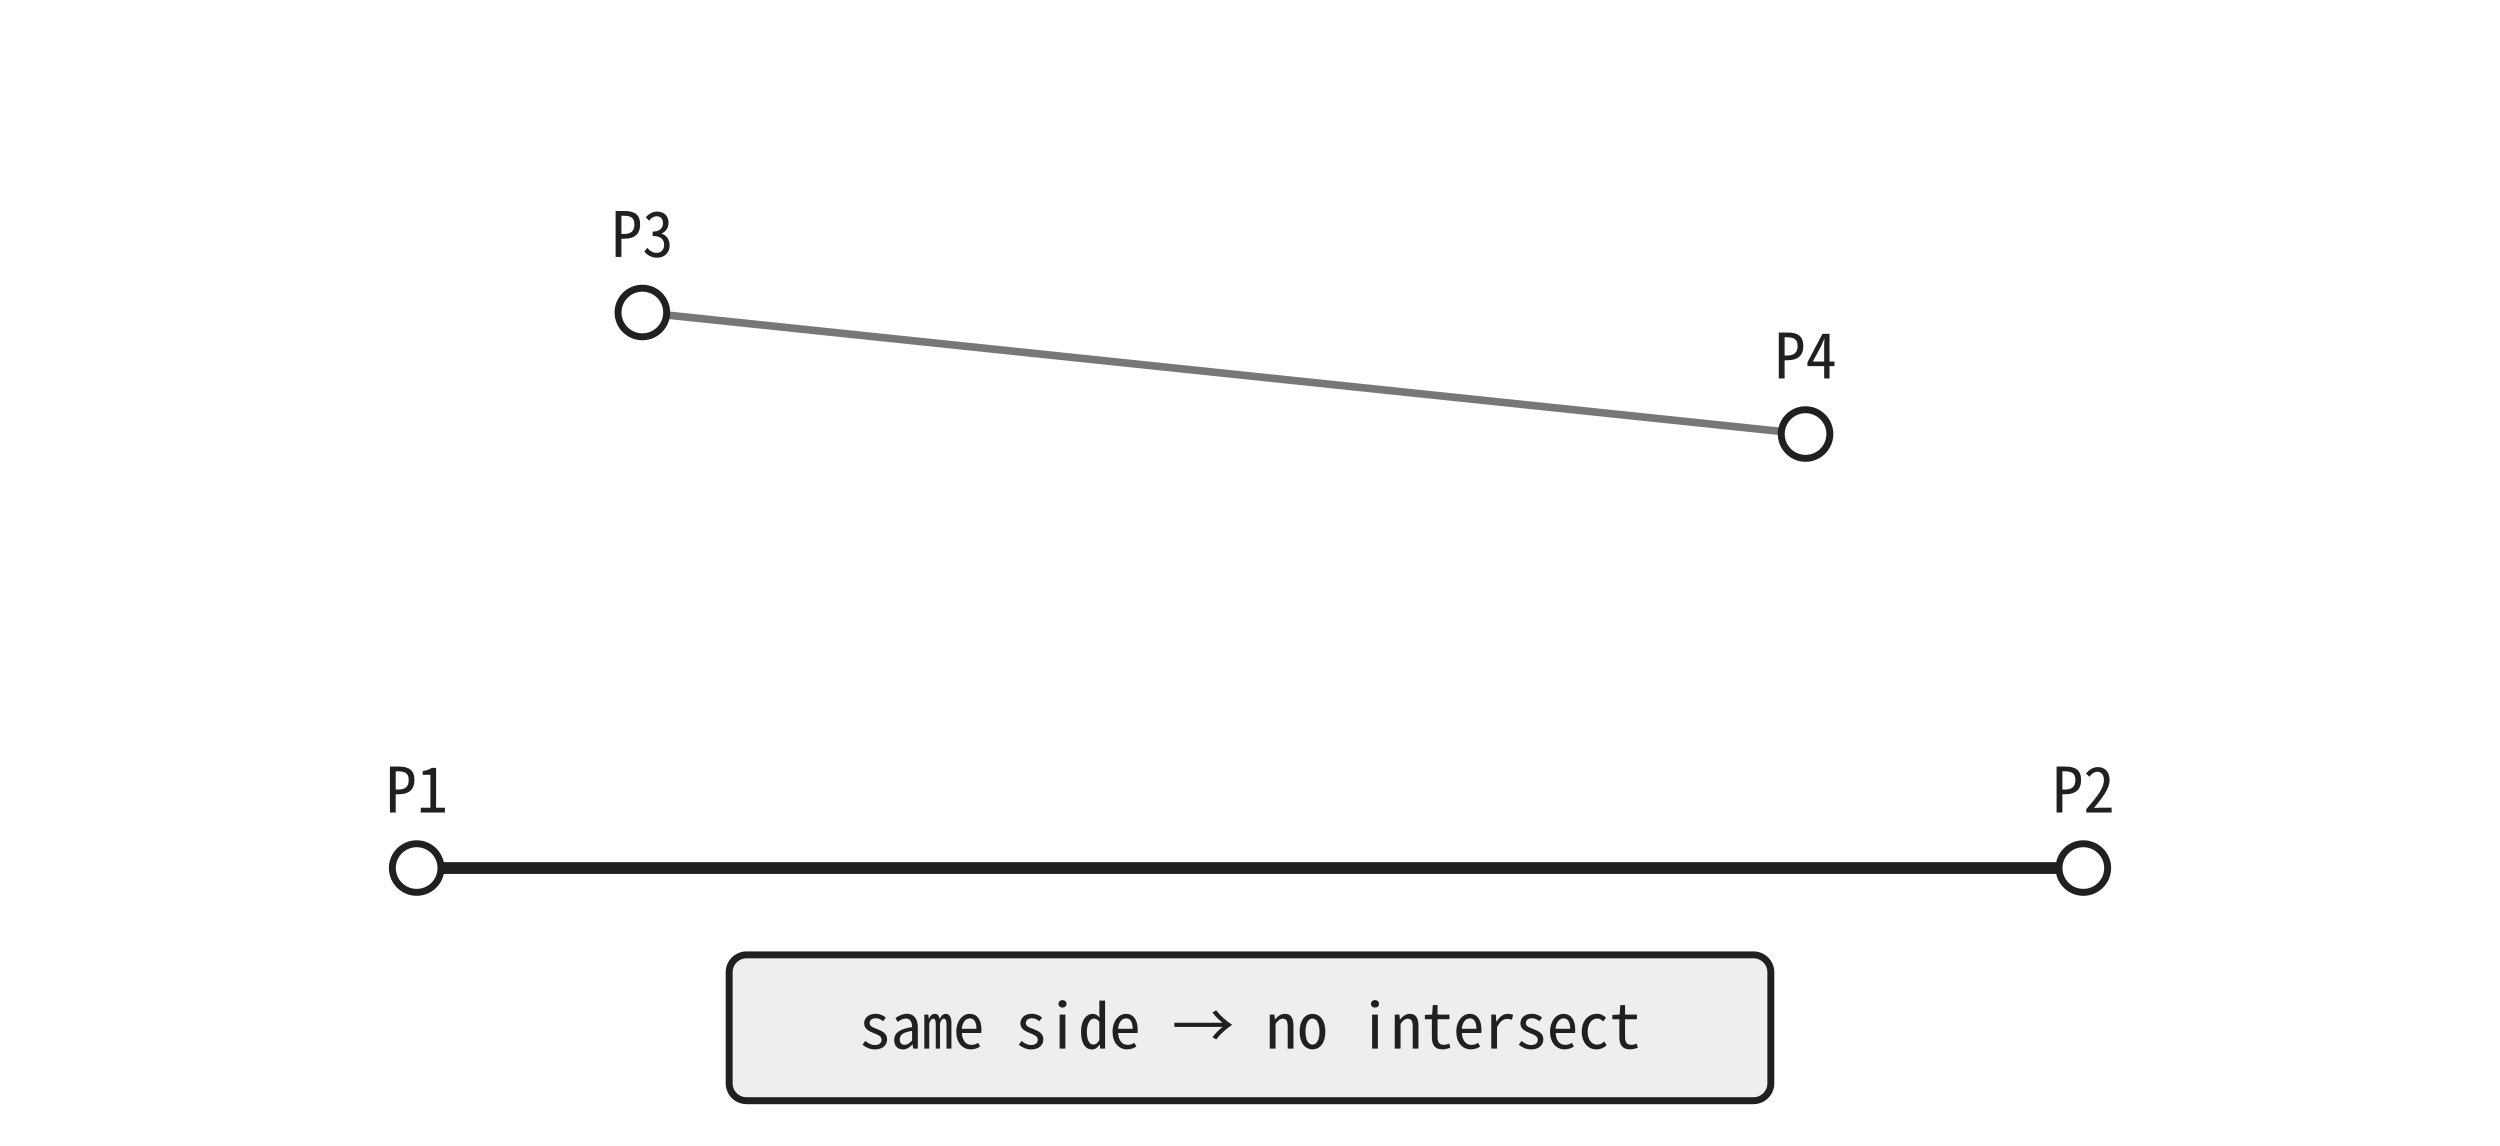
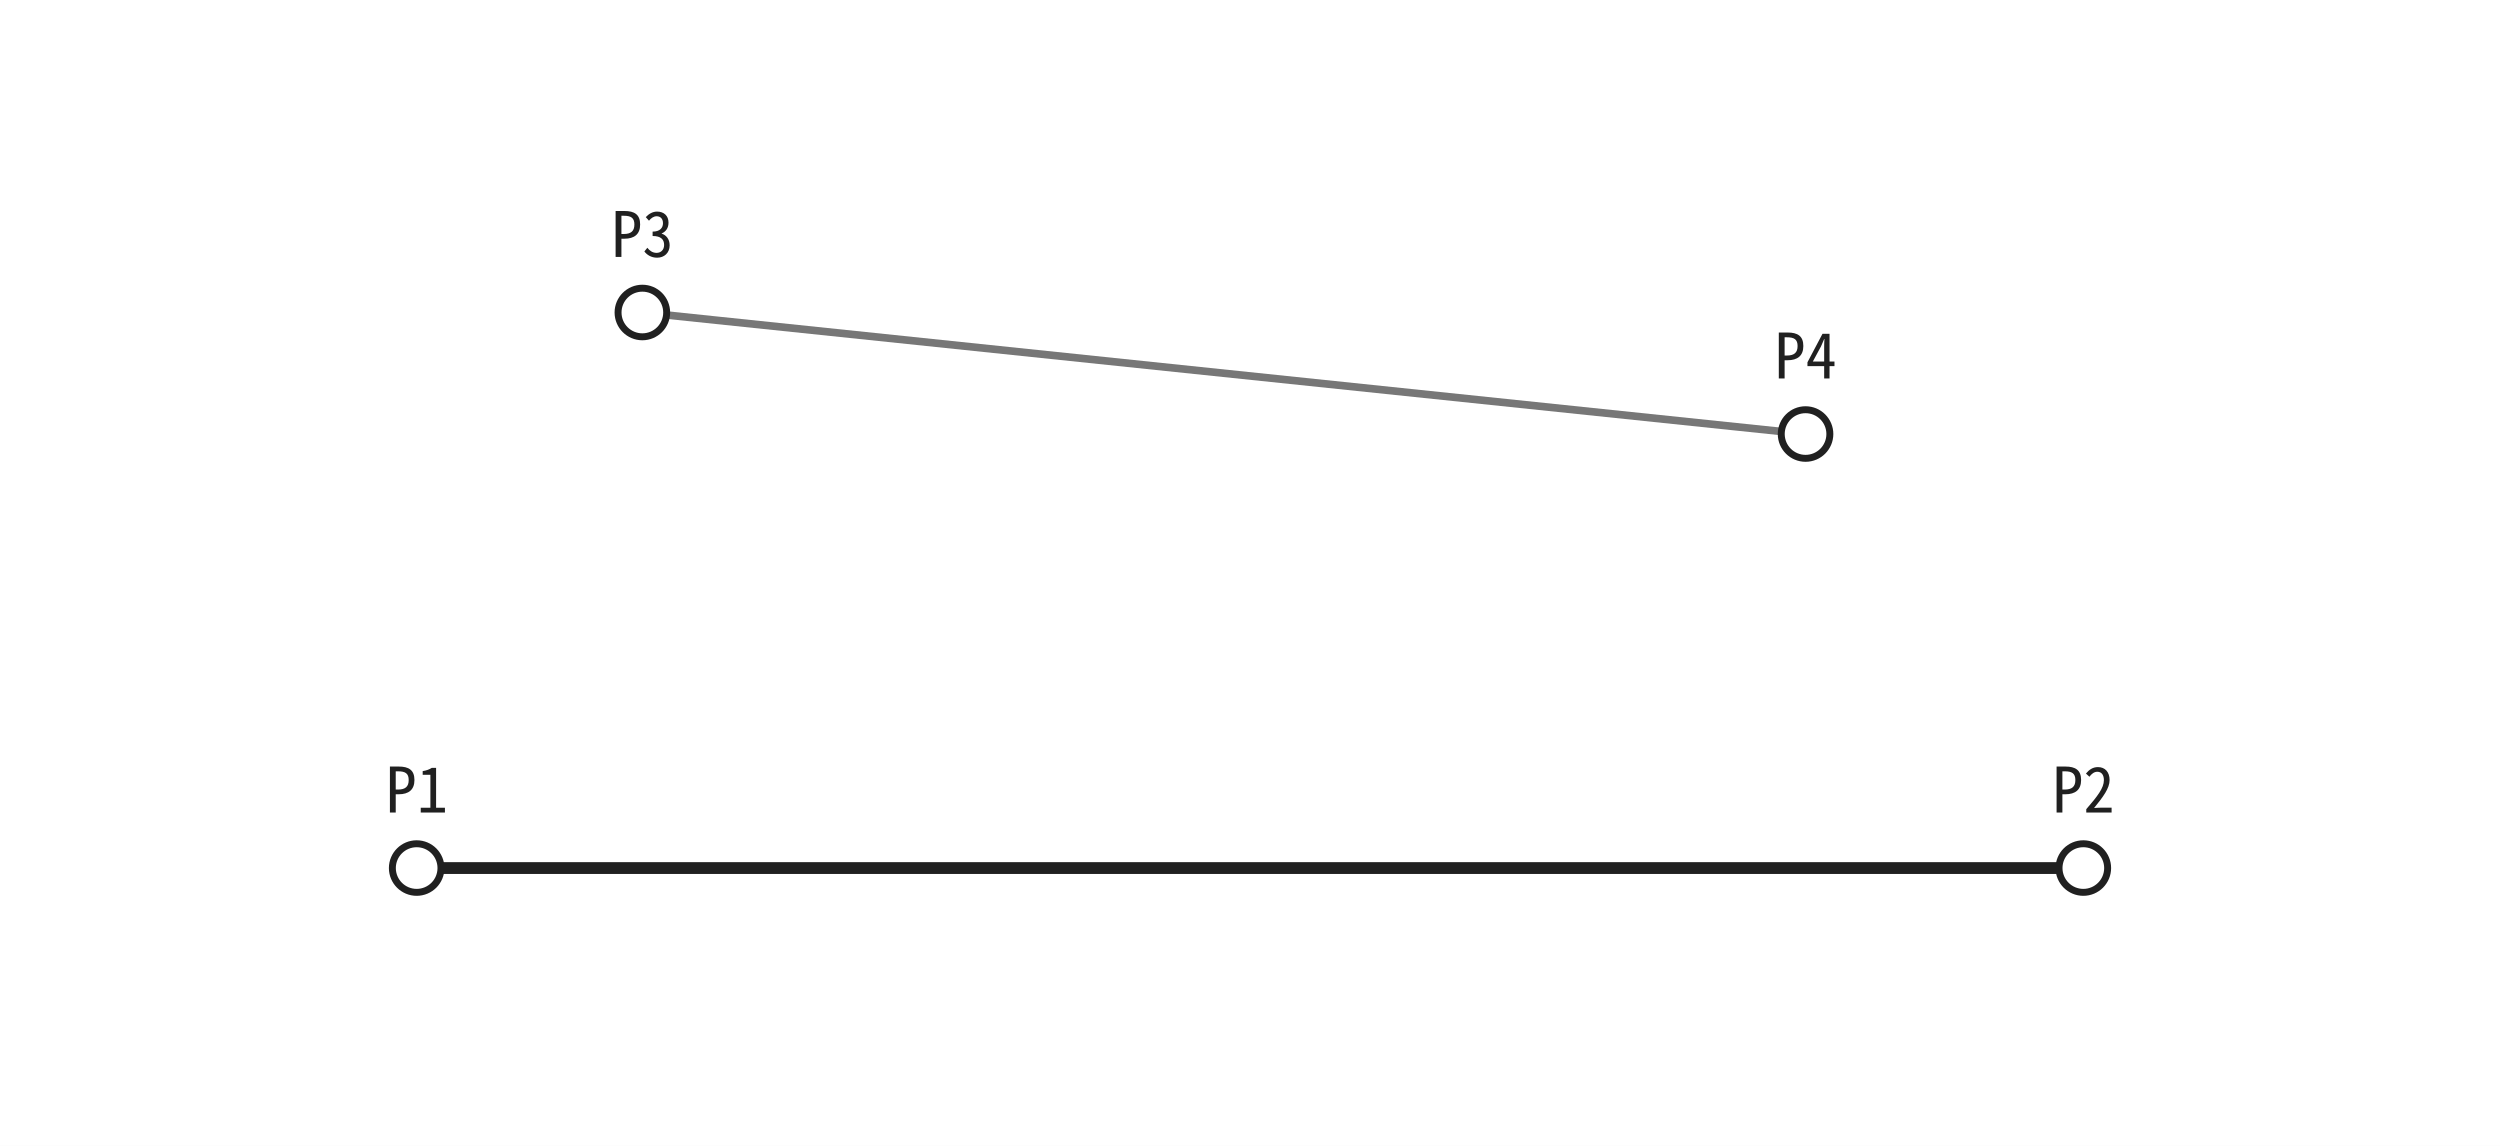
<svg xmlns="http://www.w3.org/2000/svg" width="720" height="330" viewBox="0 0 720 330">
  <rect width="100%" height="100%" fill="white" />
  <style>
text{font-family:"JetBrains Mono","Consolas","Noto Sans Mono CJK KR",monospace;fill:#202020}
.label{font-size:18px}.small{font-size:14px;fill:#555}.tiny{font-size:13px;fill:#555}
.point{fill:white;stroke:#202020;stroke-width:2}
.line{fill:none;stroke:#777;stroke-width:2.2}
.lineHi{fill:none;stroke:#202020;stroke-width:3.4}
.dash{fill:none;stroke:#999;stroke-width:1.5;stroke-dasharray:6 5}
- .box{fill:white;stroke:#777;stroke-width:1.2;rx:5}
- .boxHi{fill:#eee;stroke:#202020;stroke-width:2;rx:5}
- .cell{fill:white;stroke:#777;stroke-width:1.2}.cellHi{fill:#eee;stroke:#202020;stroke-width:2}
.arrow{fill:none;stroke:#202020;stroke-width:1.7;marker-end:url(#arrow)}
</style>
  <defs>
    <marker id="arrow" markerWidth="9" markerHeight="9" refX="7" refY="3" orient="auto">
      <path d="M0,0 L0,6 L8,3 z" fill="#202020" />
    </marker>
  </defs>
  <line x1="120" y1="250" x2="600" y2="250" class="lineHi" />
  <line x1="185" y1="90" x2="520" y2="125" class="line" />
  <circle cx="120" cy="250" r="7" class="point" />
  <text x="120" y="234" text-anchor="middle" class="label">P1</text>
  <circle cx="600" cy="250" r="7" class="point" />
  <text x="600" y="234" text-anchor="middle" class="label">P2</text>
  <circle cx="185" cy="90" r="7" class="point" />
  <text x="185" y="74" text-anchor="middle" class="label">P3</text>
  <circle cx="520" cy="125" r="7" class="point" />
  <text x="520" y="109" text-anchor="middle" class="label">P4</text>
-   <rect x="210" y="275" width="300" height="42" class="boxHi" />
-   <text x="360.0" y="302.0" text-anchor="middle" class="label">same side → no intersect</text>
</svg>
